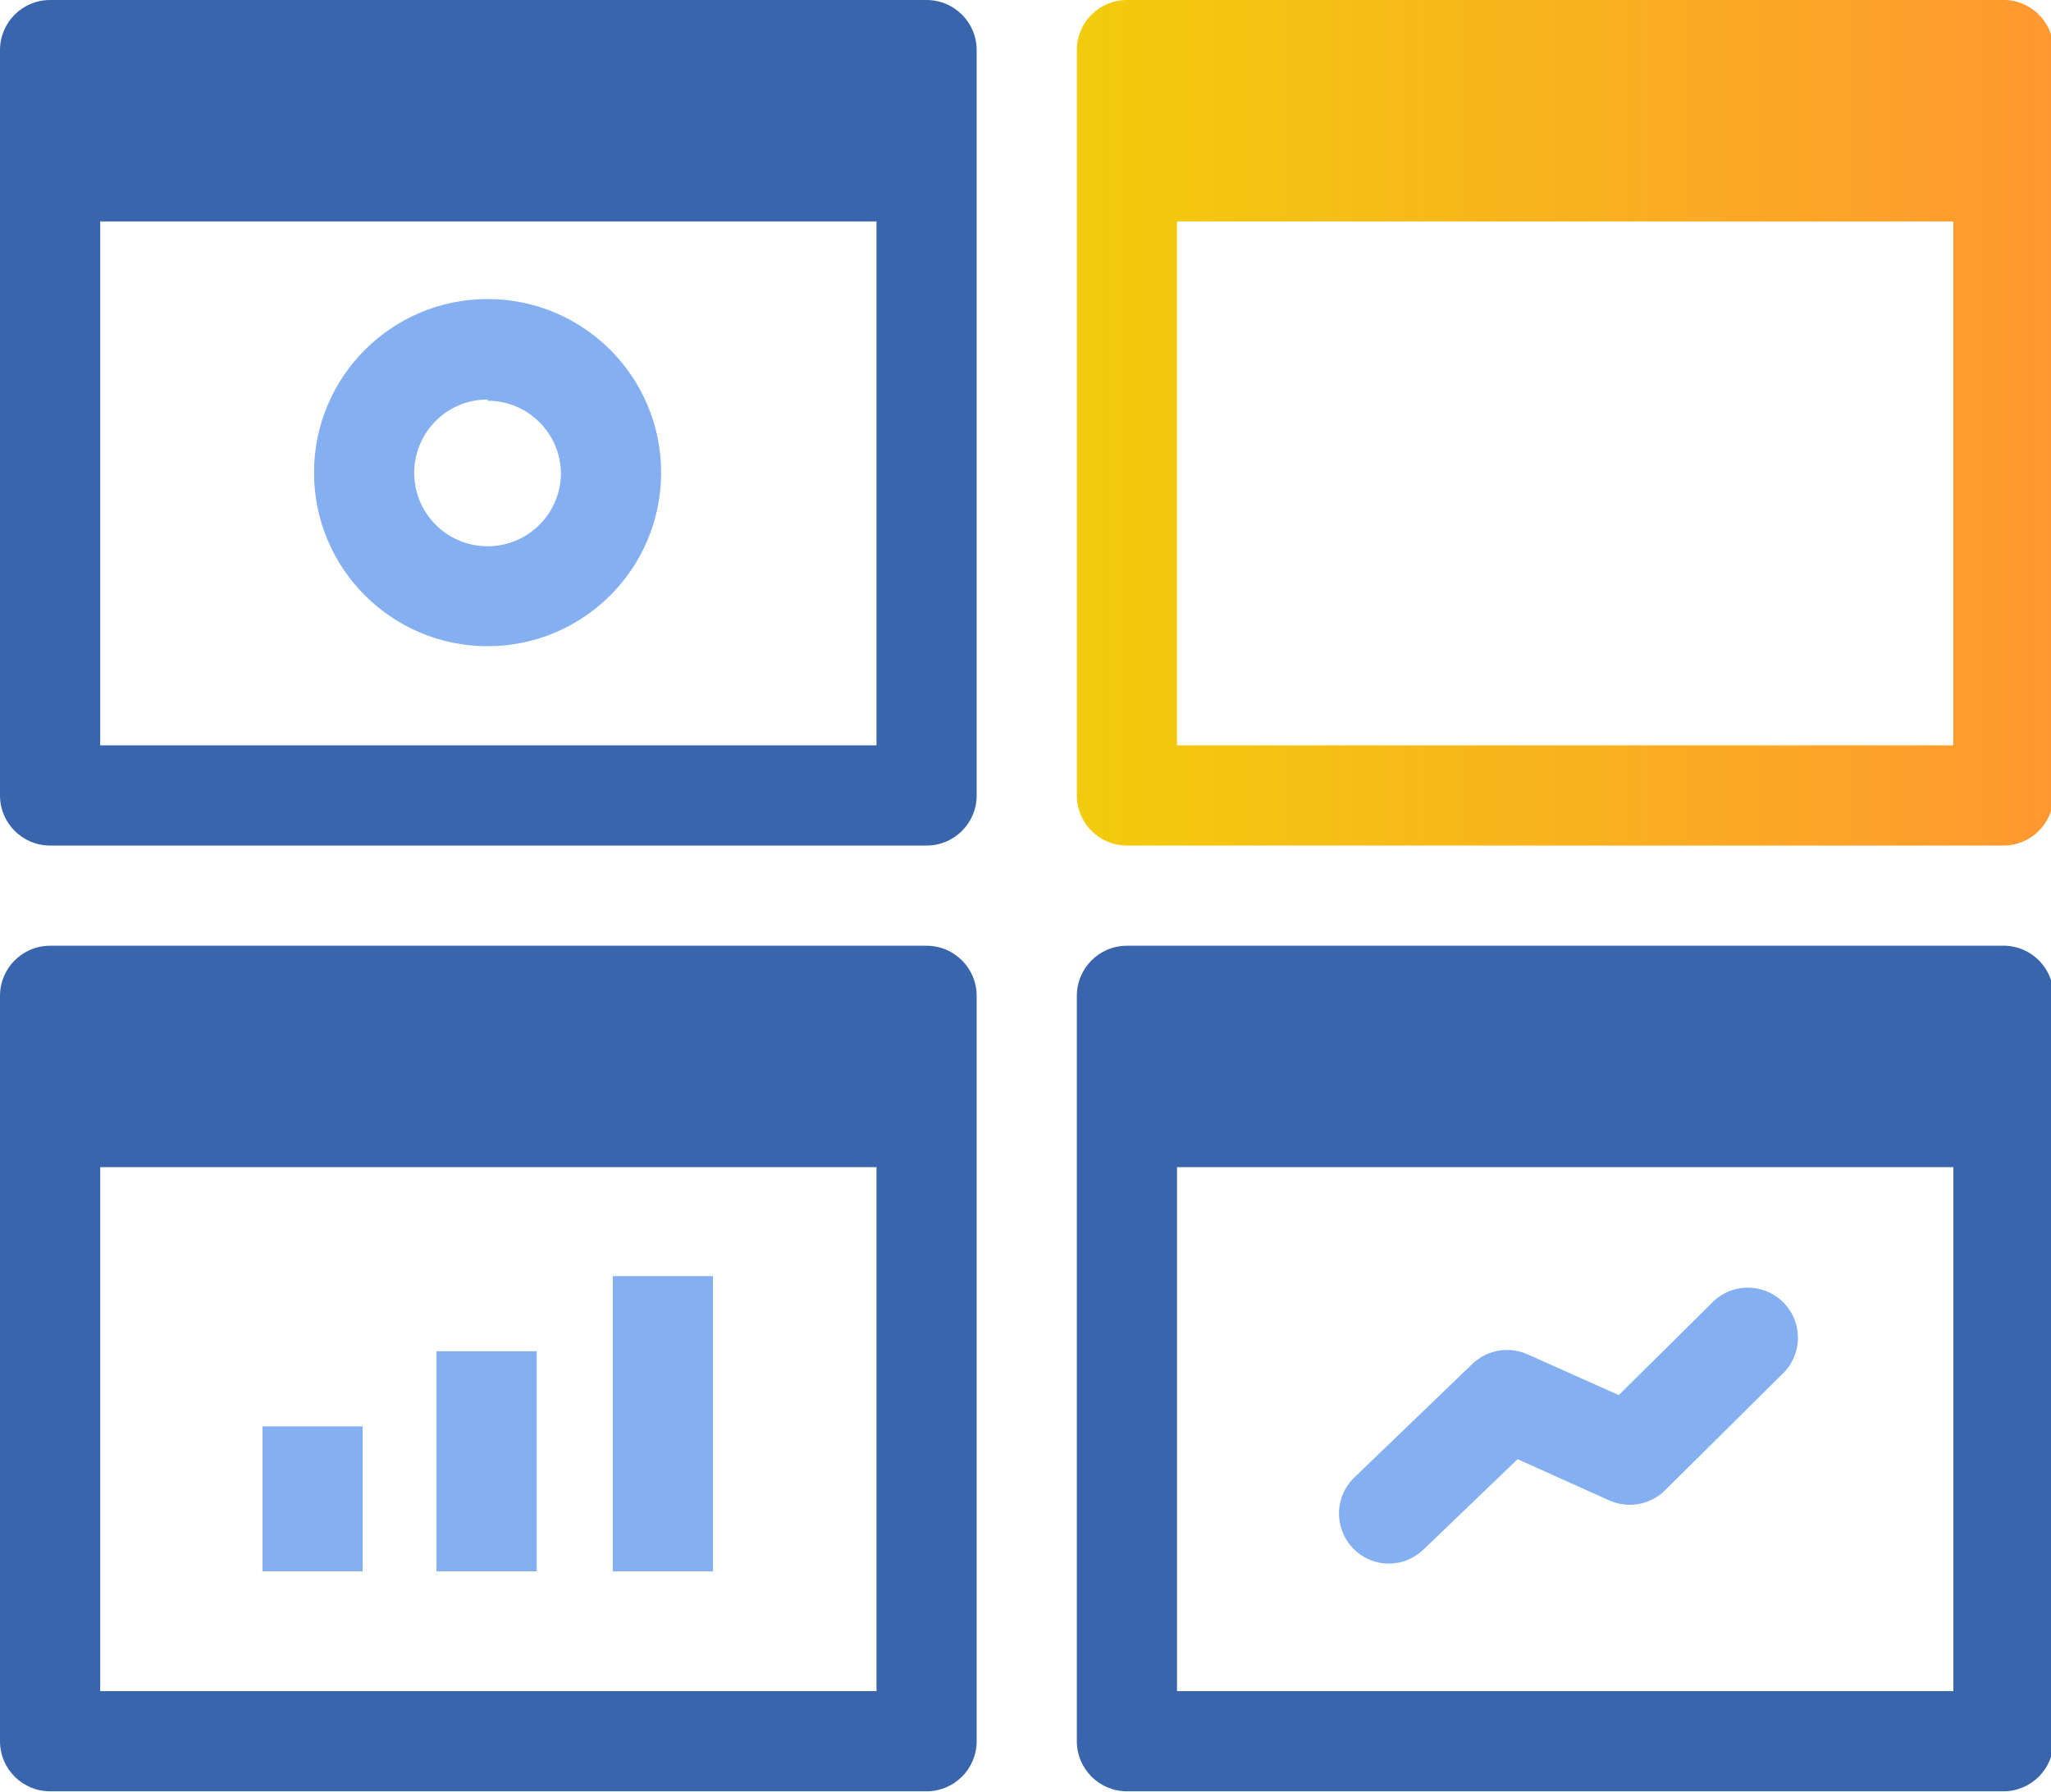
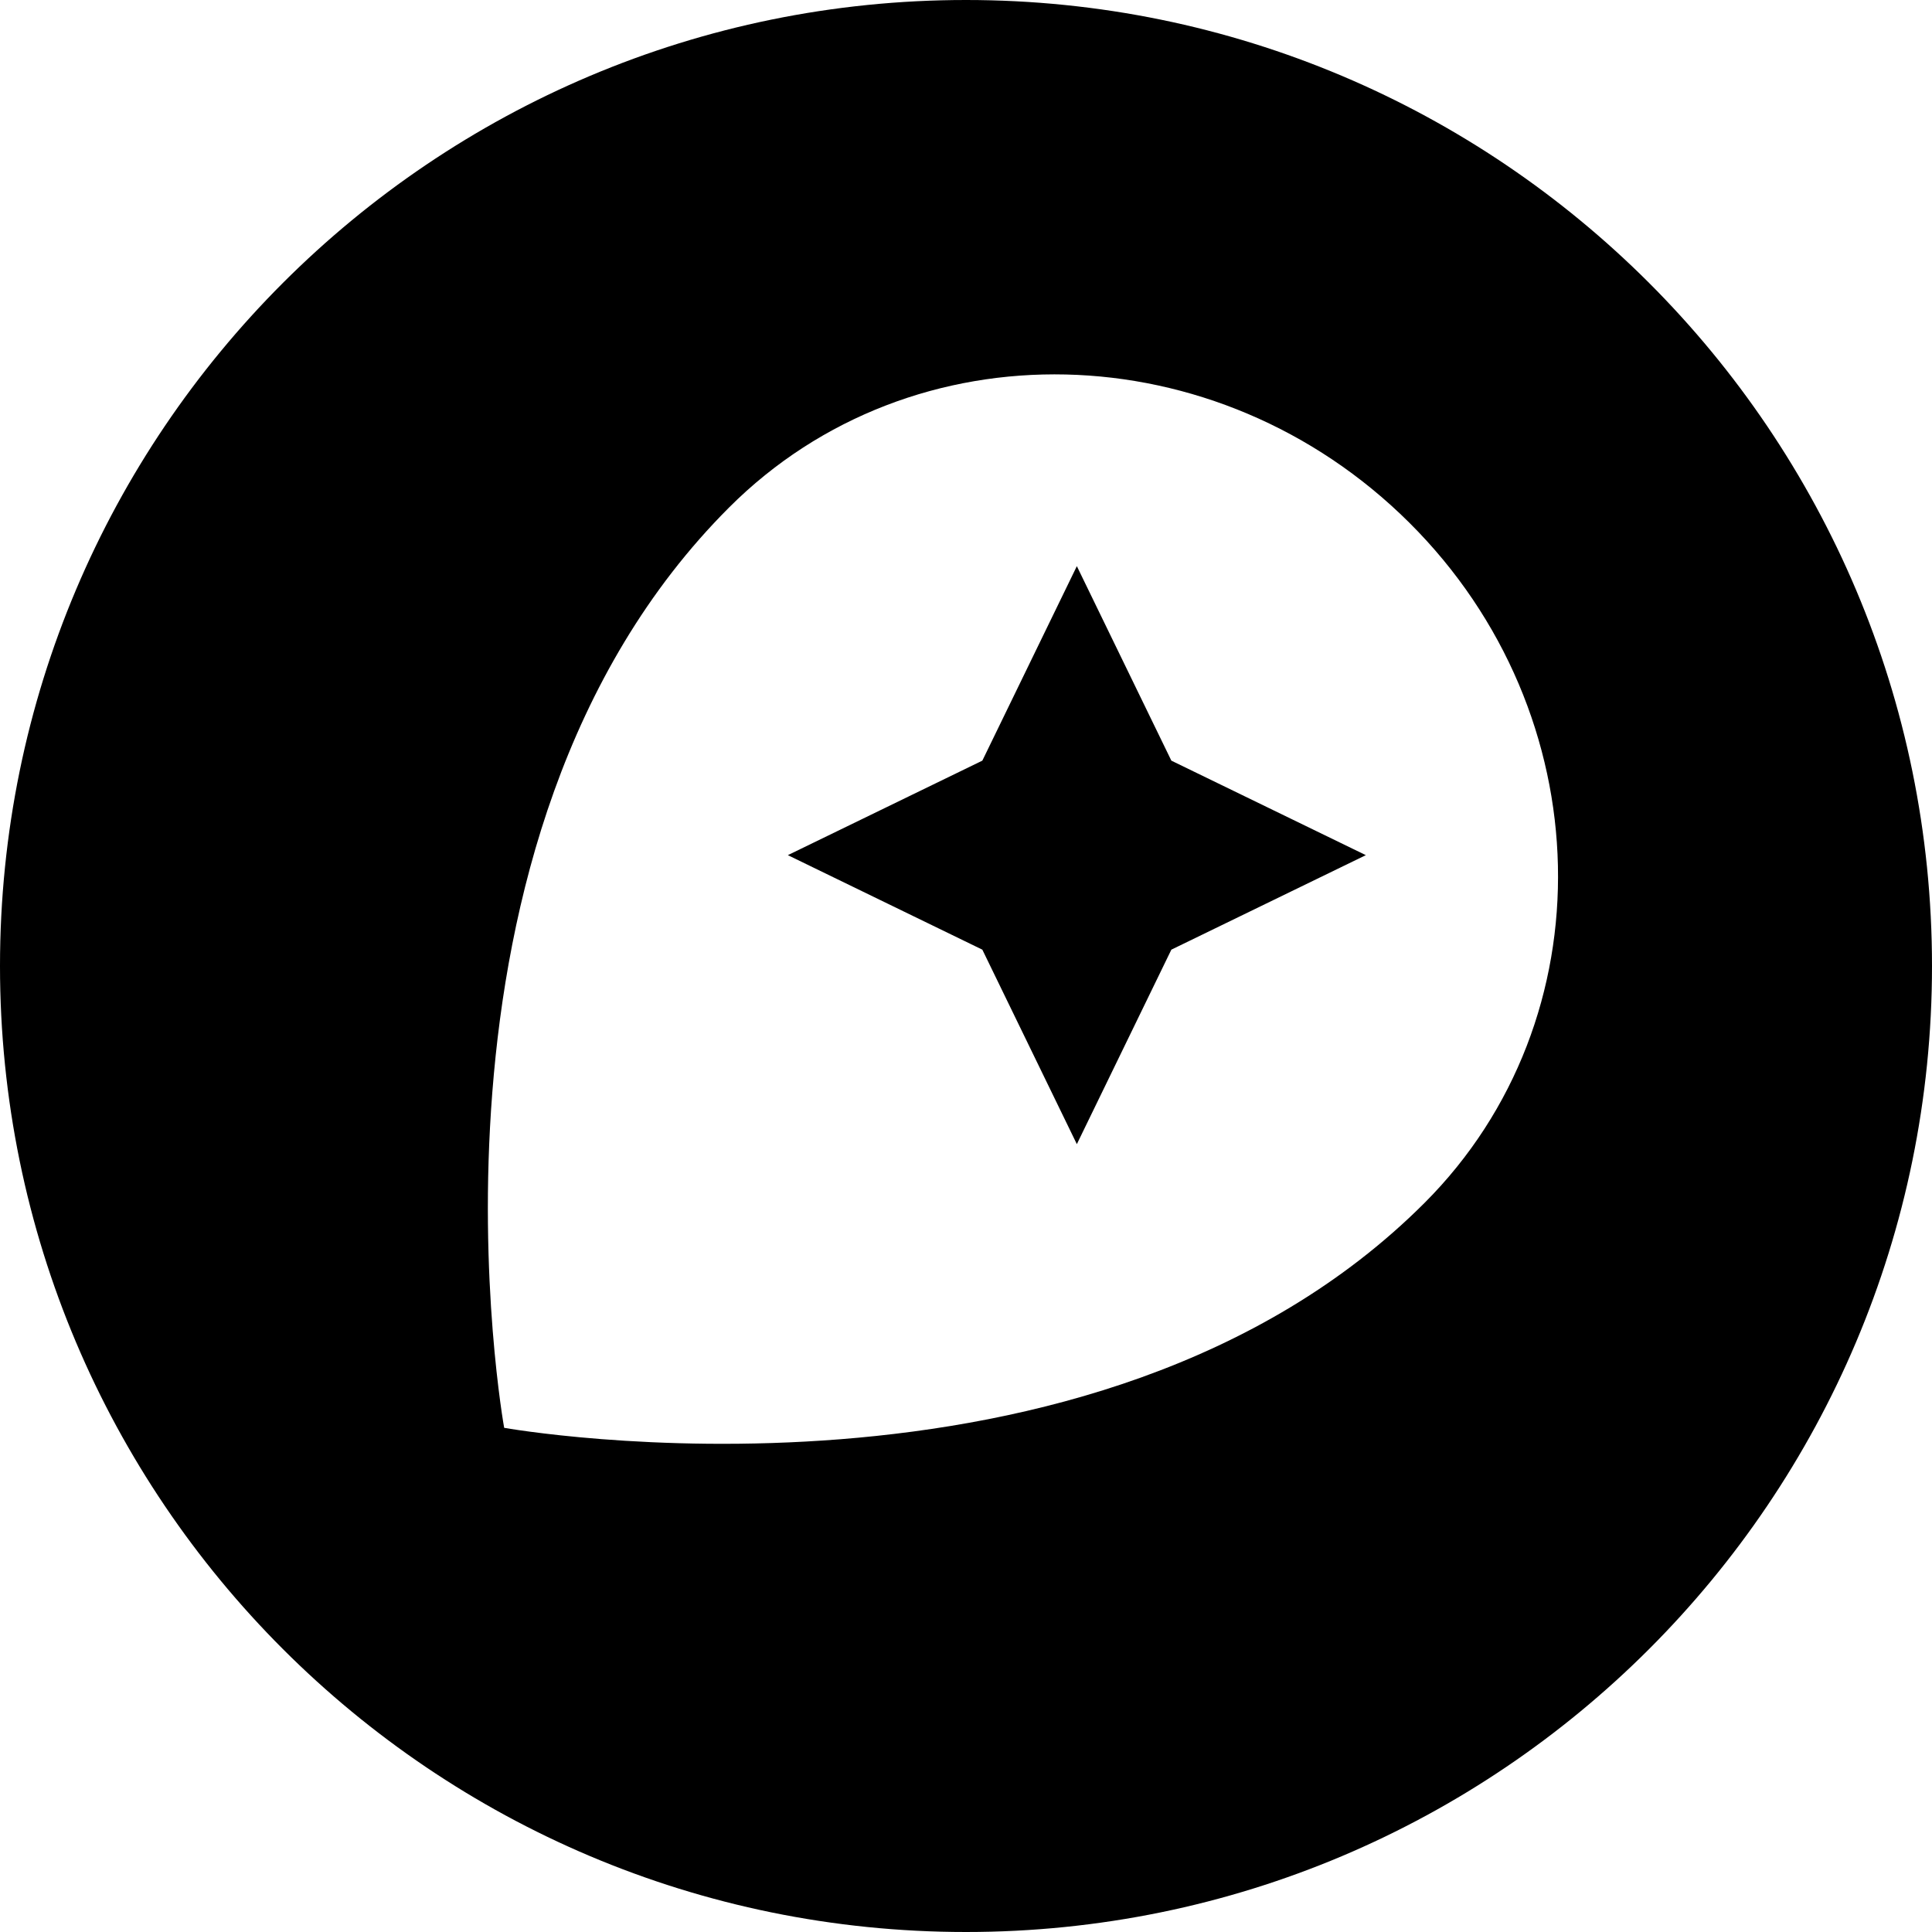
- <svg xmlns="http://www.w3.org/2000/svg" viewBox="0 0 81.9 71.52">
-   <defs>
-     <style>.cls-1{fill:#84aff1;}.cls-2{fill:#3865ab;}.cls-3{fill:url(#linear-gradient);}</style>
-     <linearGradient id="linear-gradient" x1="42.95" y1="16.88" x2="81.9" y2="16.88" gradientUnits="userSpaceOnUse">
-       <stop offset="0" stop-color="#f2cc0c" />
-       <stop offset="1" stop-color="#ff9830" />
-     </linearGradient>
-   </defs>
-   <g id="Layer_2" data-name="Layer 2">
-     <g id="Layer_1-2" data-name="Layer 1">
-       <path class="cls-1" d="M55.46,62.43A2,2,0,0,1,54.07,59l4.72-4.54a2,2,0,0,1,2.2-.39l3.65,1.63,3.68-3.64a2,2,0,1,1,2.81,2.84l-4.64,4.6a2,2,0,0,1-2.22.41L60.6,58.26l-3.76,3.61A2,2,0,0,1,55.46,62.43Z" />
-       <path class="cls-2" d="M37,0H2A2,2,0,0,0,0,2V31.76a2,2,0,0,0,2,2H37a2,2,0,0,0,2-2V2A2,2,0,0,0,37,0ZM4,29.76V8.84H35V29.76Z" />
-       <path class="cls-3" d="M79.9,0H45a2,2,0,0,0-2,2V31.76a2,2,0,0,0,2,2h35a2,2,0,0,0,2-2V2A2,2,0,0,0,79.9,0ZM47,29.76V8.84h31V29.76Z" />
-       <path class="cls-2" d="M37,37.76H2a2,2,0,0,0-2,2V69.52a2,2,0,0,0,2,2H37a2,2,0,0,0,2-2V39.76A2,2,0,0,0,37,37.76ZM4,67.52V46.6H35V67.52Z" />
-       <path class="cls-2" d="M79.9,37.76H45a2,2,0,0,0-2,2V69.52a2,2,0,0,0,2,2h35a2,2,0,0,0,2-2V39.76A2,2,0,0,0,79.9,37.76ZM47,67.52V46.6h31V67.52Z" />
-       <rect class="cls-1" x="10.48" y="56.95" width="4" height="5.79" />
-       <rect class="cls-1" x="17.43" y="53.95" width="4" height="8.79" />
-       <rect class="cls-1" x="24.47" y="50.95" width="4" height="11.79" />
-       <path class="cls-1" d="M19.47,25.8a6.93,6.93,0,1,1,6.93-6.92A6.93,6.93,0,0,1,19.47,25.8Zm0-9.85a2.93,2.93,0,1,0,2.93,2.93A2.93,2.93,0,0,0,19.47,16Z" />
-     </g>
-   </g>
+ <svg xmlns="http://www.w3.org/2000/svg" width="24px" height="24px" viewBox="0 0 24 24" role="img">
+   <path d="M12 0C5.372 0 0 5.372 0 12s5.372 12 12 12 12-5.372 12-12S18.628 0 12 0zm5.696 14.943c-4.103 4.103-11.433 2.794-11.433 2.794S4.94 10.421 9.057 6.304c2.281-2.281 6.061-2.187 8.45.189s2.471 6.168.189 8.45zm-4.319-7.91l-1.174 2.416-2.416 1.174 2.416 1.174 1.174 2.416 1.174-2.416 2.416-1.174-2.416-1.174-1.174-2.416z" />
</svg>
